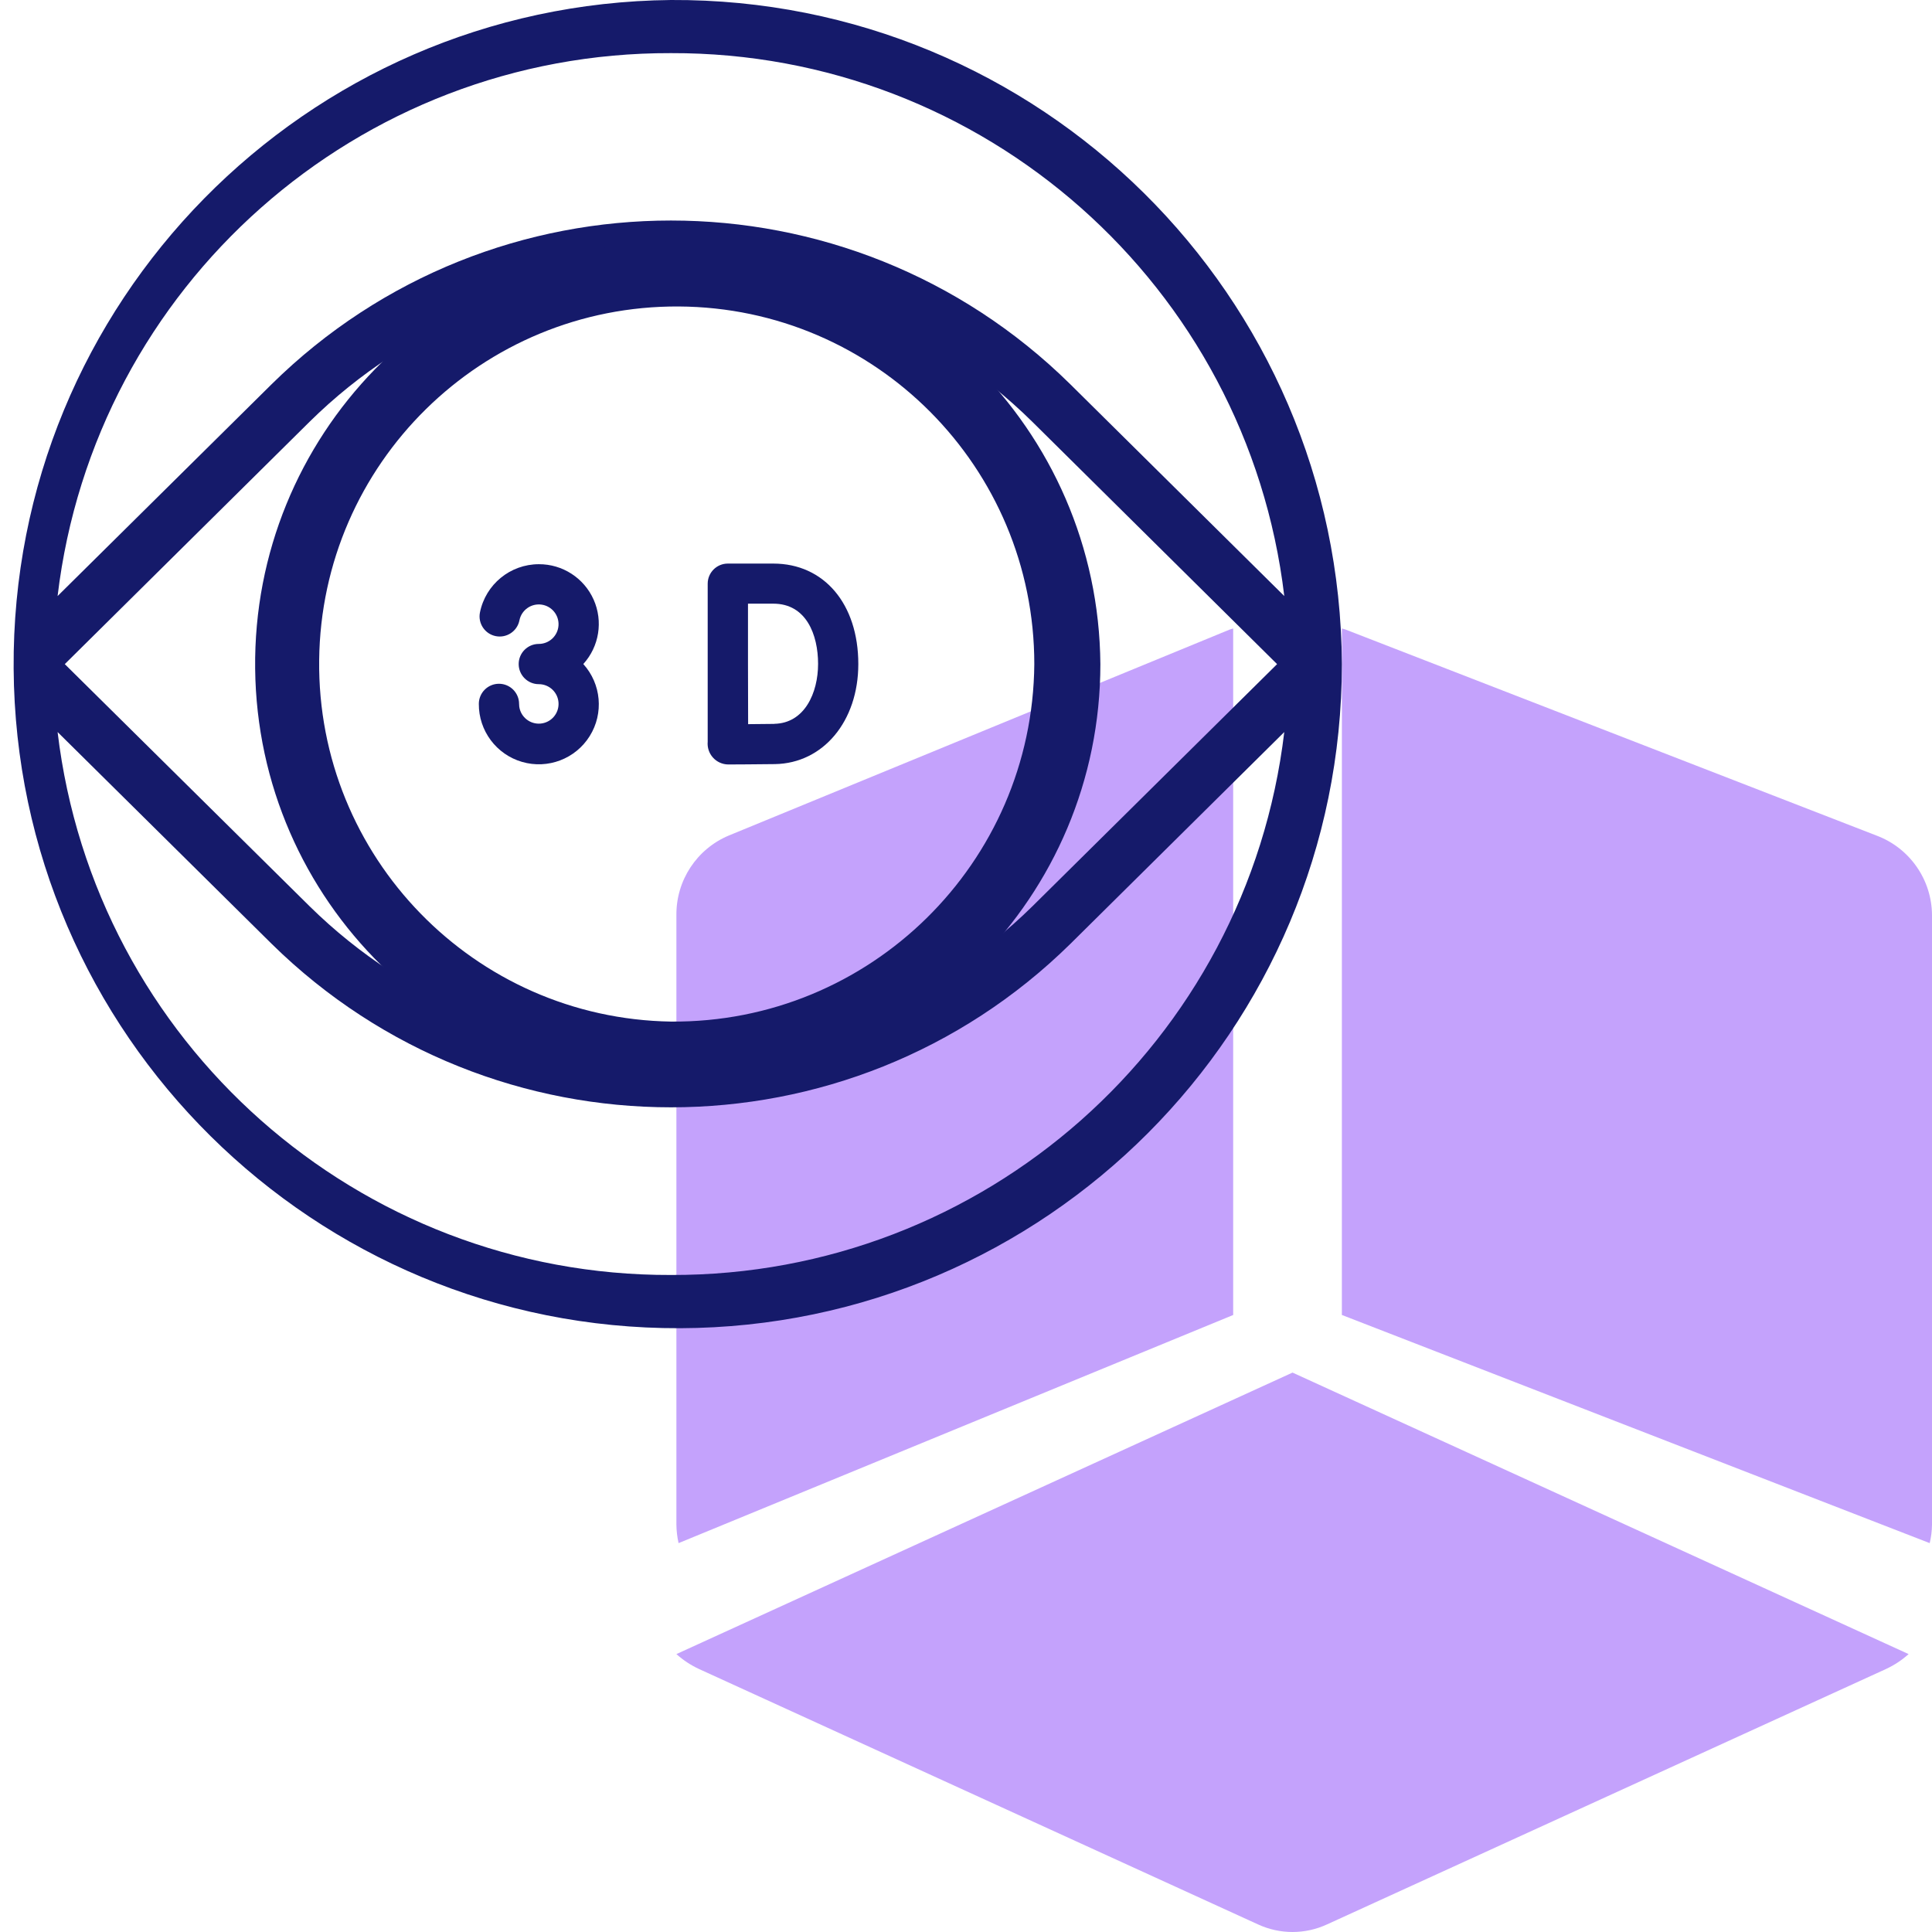
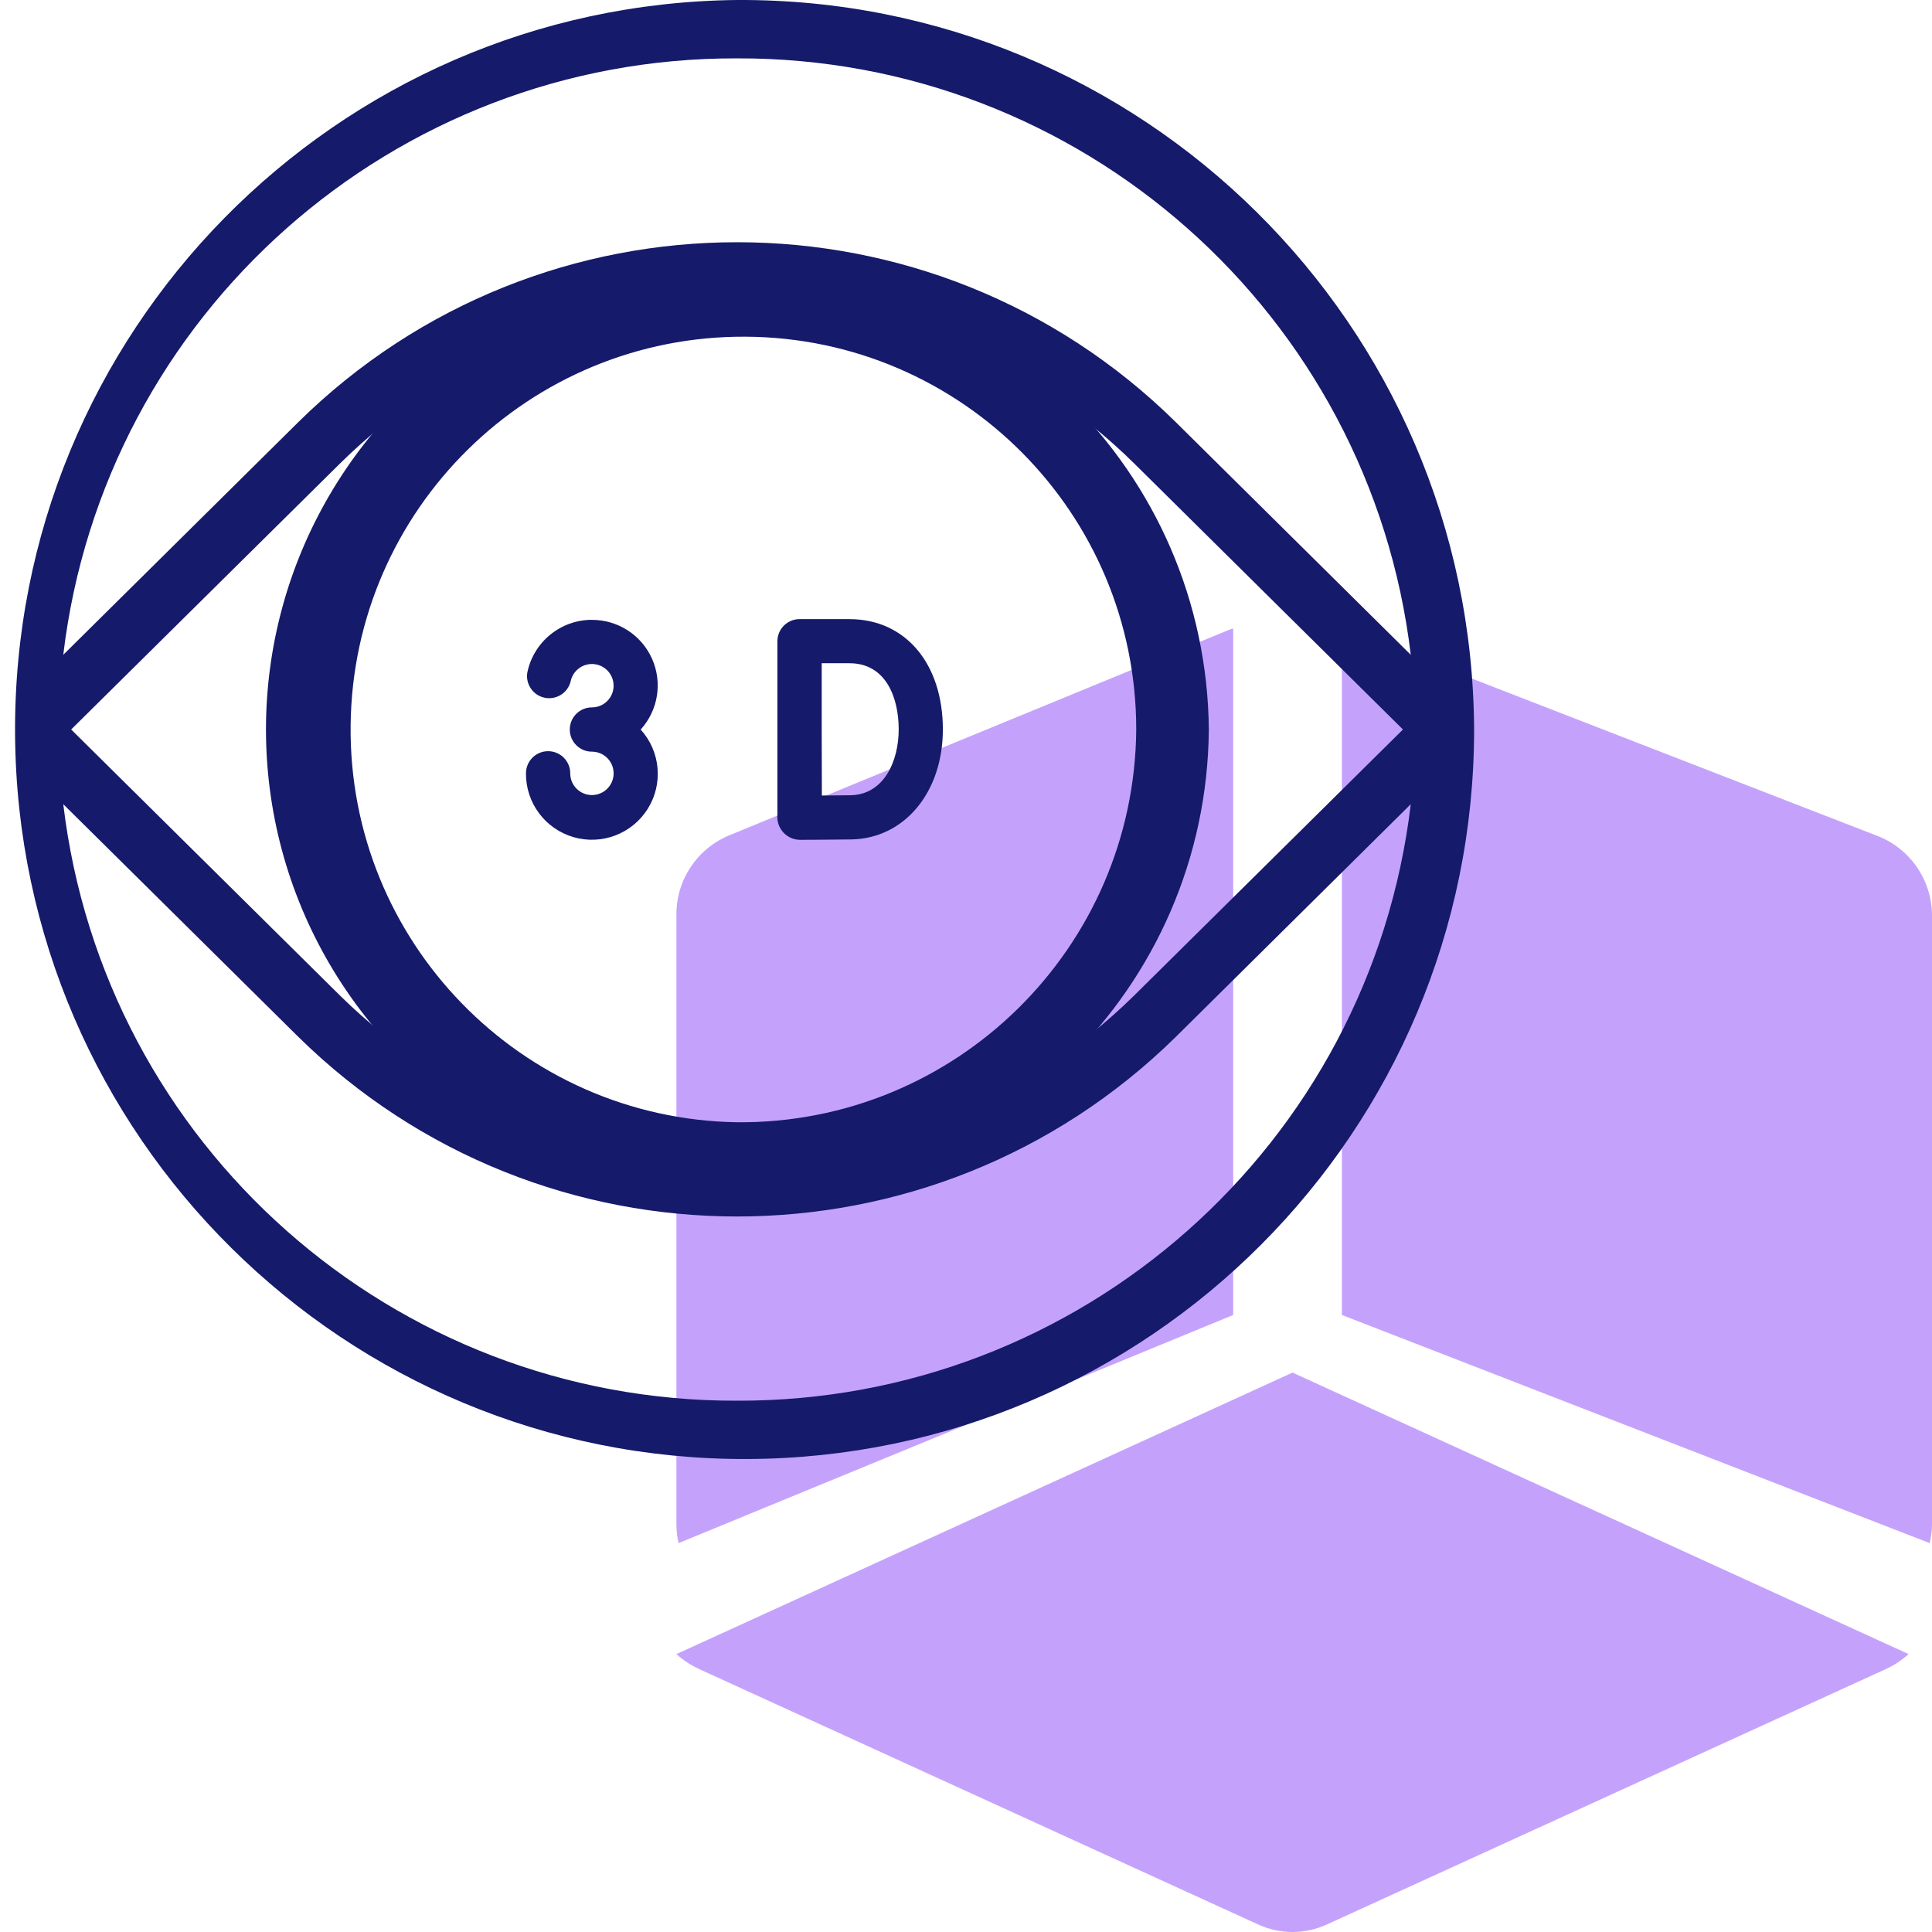
<svg xmlns="http://www.w3.org/2000/svg" width="96" height="96" viewBox="0 0 96 96">
  <g id="sensor" transform="translate(-1 -4)">
    <path id="路径_32" data-name="路径 32" d="M43,52.6,72.209,63.937a4.144,4.144,0,0,0,.114-.917V32.737a4.248,4.248,0,0,0-2.765-3.961L43.167,18.536c-.054-.02-.111-.027-.166-.047Z" transform="translate(24.677 16.74)" fill="#c4a2fc" />
    <path id="路径_33" data-name="路径 33" d="M52.776,44.23,22.161,58.218a4.561,4.561,0,0,0,1.119.739L51.057,71.648a4.085,4.085,0,0,0,3.437,0L82.27,58.957a4.561,4.561,0,0,0,1.119-.739Z" transform="translate(12.449 27.973)" fill="#c4a2fc" />
    <path id="路径_34" data-name="路径 34" d="M48.666,52.6V18.488c-.053.018-.107.027-.158.047l-24.9,10.239A4.247,4.247,0,0,0,21,32.736V63.017a4.38,4.38,0,0,0,.108.919Z" transform="translate(13.61 16.741)" fill="#c4a2fc" />
    <g id="组_182" data-name="组 182" transform="translate(1 4)">
-       <path id="路径_35" data-name="路径 35" d="M34.339,4A33,33,0,1,0,67.677,37,33.169,33.169,0,0,0,34.339,4Zm0,2.64A30.6,30.6,0,0,1,64.815,33.617L54.182,23.093a28.267,28.267,0,0,0-39.686,0L3.862,33.617A30.6,30.6,0,0,1,34.339,6.64ZM64.458,37,52.3,49.033a25.61,25.61,0,0,1-35.915,0L4.219,37,16.381,24.959a25.581,25.581,0,0,1,35.915,0ZM34.339,67.353A30.6,30.6,0,0,1,3.862,40.375L14.5,50.9a28.3,28.3,0,0,0,39.686,0L64.815,40.375A30.6,30.6,0,0,1,34.338,67.353Z" transform="translate(-1 -4)" fill="#151a6a" />
-       <path id="路径_36" data-name="路径 36" d="M34.339,16A21,21,0,1,0,55.677,37,21.169,21.169,0,0,0,34.339,16Zm0,38.762A17.768,17.768,0,1,1,52.394,37,17.913,17.913,0,0,1,34.339,54.762Z" transform="translate(-1 -4)" fill="#151a6a" />
-       <path id="路径_37" data-name="路径 37" d="M29.519,24.008H27.258a1,1,0,0,0-1,1V32.86a1.035,1.035,0,0,0,1.015,1.13s1.676-.007,2.326-.018c2.4-.04,4.143-2.132,4.143-4.972,0-2.986-1.7-4.992-4.223-4.992Zm.048,7.966c-.3,0-.825.01-1.3.013,0-.944-.007-2.31-.007-3V26h1.26c1.639,0,2.223,1.546,2.223,2.992s-.674,2.952-2.176,2.978Z" transform="translate(8.907 3.996)" fill="#151a6a" />
-       <path id="路径_38" data-name="路径 38" d="M21.238,24.039a2.986,2.986,0,0,0-2.925,2.4,1,1,0,0,0,1.963.386A.981.981,0,1,1,21.238,28a1,1,0,1,0,0,2,.981.981,0,1,1-.971,1.118,1.043,1.043,0,0,1-.009-.138,1,1,0,1,0-2,0A2.981,2.981,0,1,0,23.449,29a2.967,2.967,0,0,0-2.211-4.961Z" transform="translate(5.535 3.996)" fill="#151a6a" />
+       <path id="路径_35" data-name="路径 35" d="M37.624,4A36.25,36.25,0,1,0,74.248,40.248,36.437,36.437,0,0,0,37.624,4Zm0,2.9A33.614,33.614,0,0,1,71.1,36.536L59.423,24.975a31.052,31.052,0,0,0-43.6,0L4.144,36.536A33.614,33.614,0,0,1,37.624,6.9ZM70.712,40.248,57.351,53.471a28.133,28.133,0,0,1-39.454,0L4.536,40.248,17.9,27.025a28.1,28.1,0,0,1,39.454,0ZM37.624,73.6A33.614,33.614,0,0,1,4.144,43.96L15.825,55.522a31.088,31.088,0,0,0,43.6,0L71.1,43.96A33.614,33.614,0,0,1,37.624,73.6Z" transform="translate(-1 -4)" fill="#151a6a" />
+       <path id="路径_36" data-name="路径 36" d="M36.441,16a23.068,23.068,0,1,0,0,46.131A23.256,23.256,0,0,0,59.883,39.065,23.283,23.283,0,0,0,36.441,16Zm0,42.582A19.519,19.519,0,1,1,56.276,39.065,19.678,19.678,0,0,1,36.441,58.582Z" transform="translate(0.183 -2.817)" fill="#151a6a" />
+       <path id="路径_37" data-name="路径 37" d="M29.841,24.008H27.357a1.1,1.1,0,0,0-1.1,1.1v8.626a1.137,1.137,0,0,0,1.115,1.241s1.841-.008,2.555-.02c2.638-.044,4.551-2.342,4.551-5.462,0-3.28-1.864-5.484-4.639-5.484Zm.053,8.751c-.33,0-.906.011-1.428.014,0-1.037-.008-2.538-.008-3.3V26.2h1.384c1.8,0,2.442,1.7,2.442,3.287S31.544,32.73,29.894,32.759Z" transform="translate(12.372 6.756)" fill="#151a6a" />
+       <path id="路径_38" data-name="路径 38" d="M21.532,24.039a3.28,3.28,0,0,0-3.213,2.637,1.1,1.1,0,0,0,2.156.424,1.078,1.078,0,1,1,1.057,1.291,1.1,1.1,0,0,0,0,2.2,1.078,1.078,0,1,1-1.067,1.228,1.145,1.145,0,0,1-.01-.152,1.1,1.1,0,0,0-2.2,0,3.275,3.275,0,1,0,5.7-2.175,3.259,3.259,0,0,0-2.429-5.45Z" transform="translate(7.88 6.759)" fill="#151a6a" />
    </g>
  </g>
</svg>
